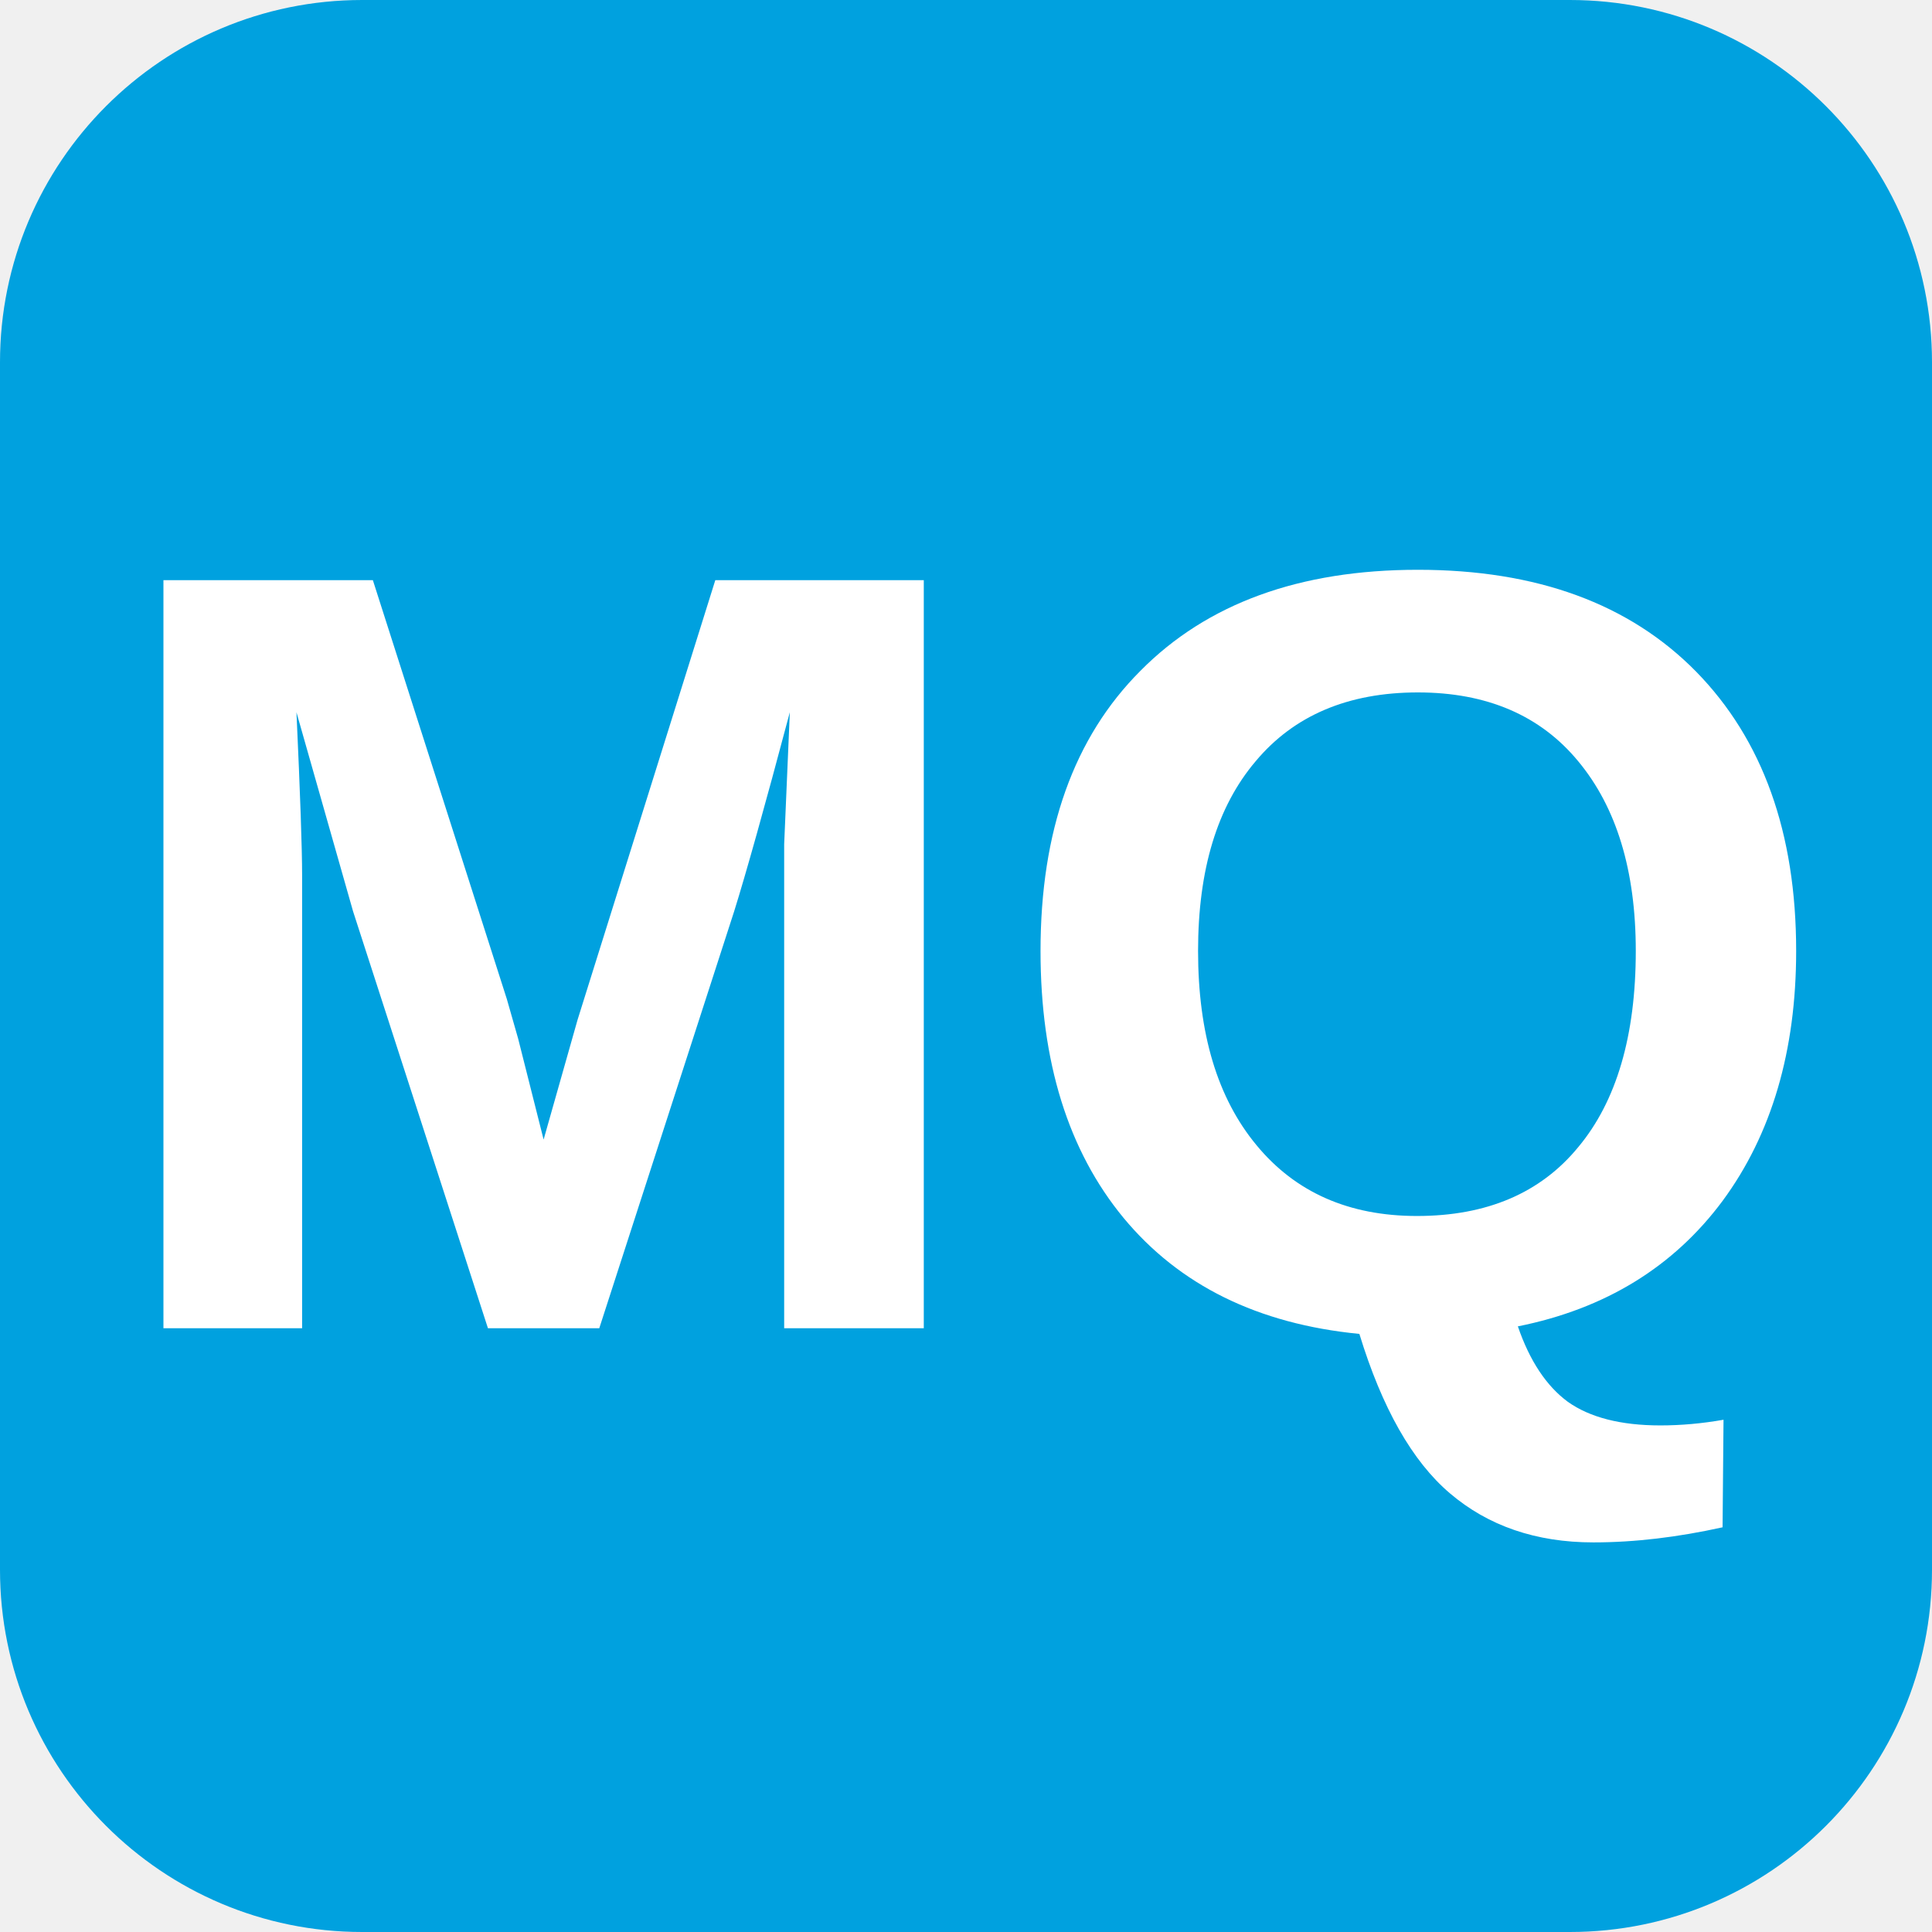
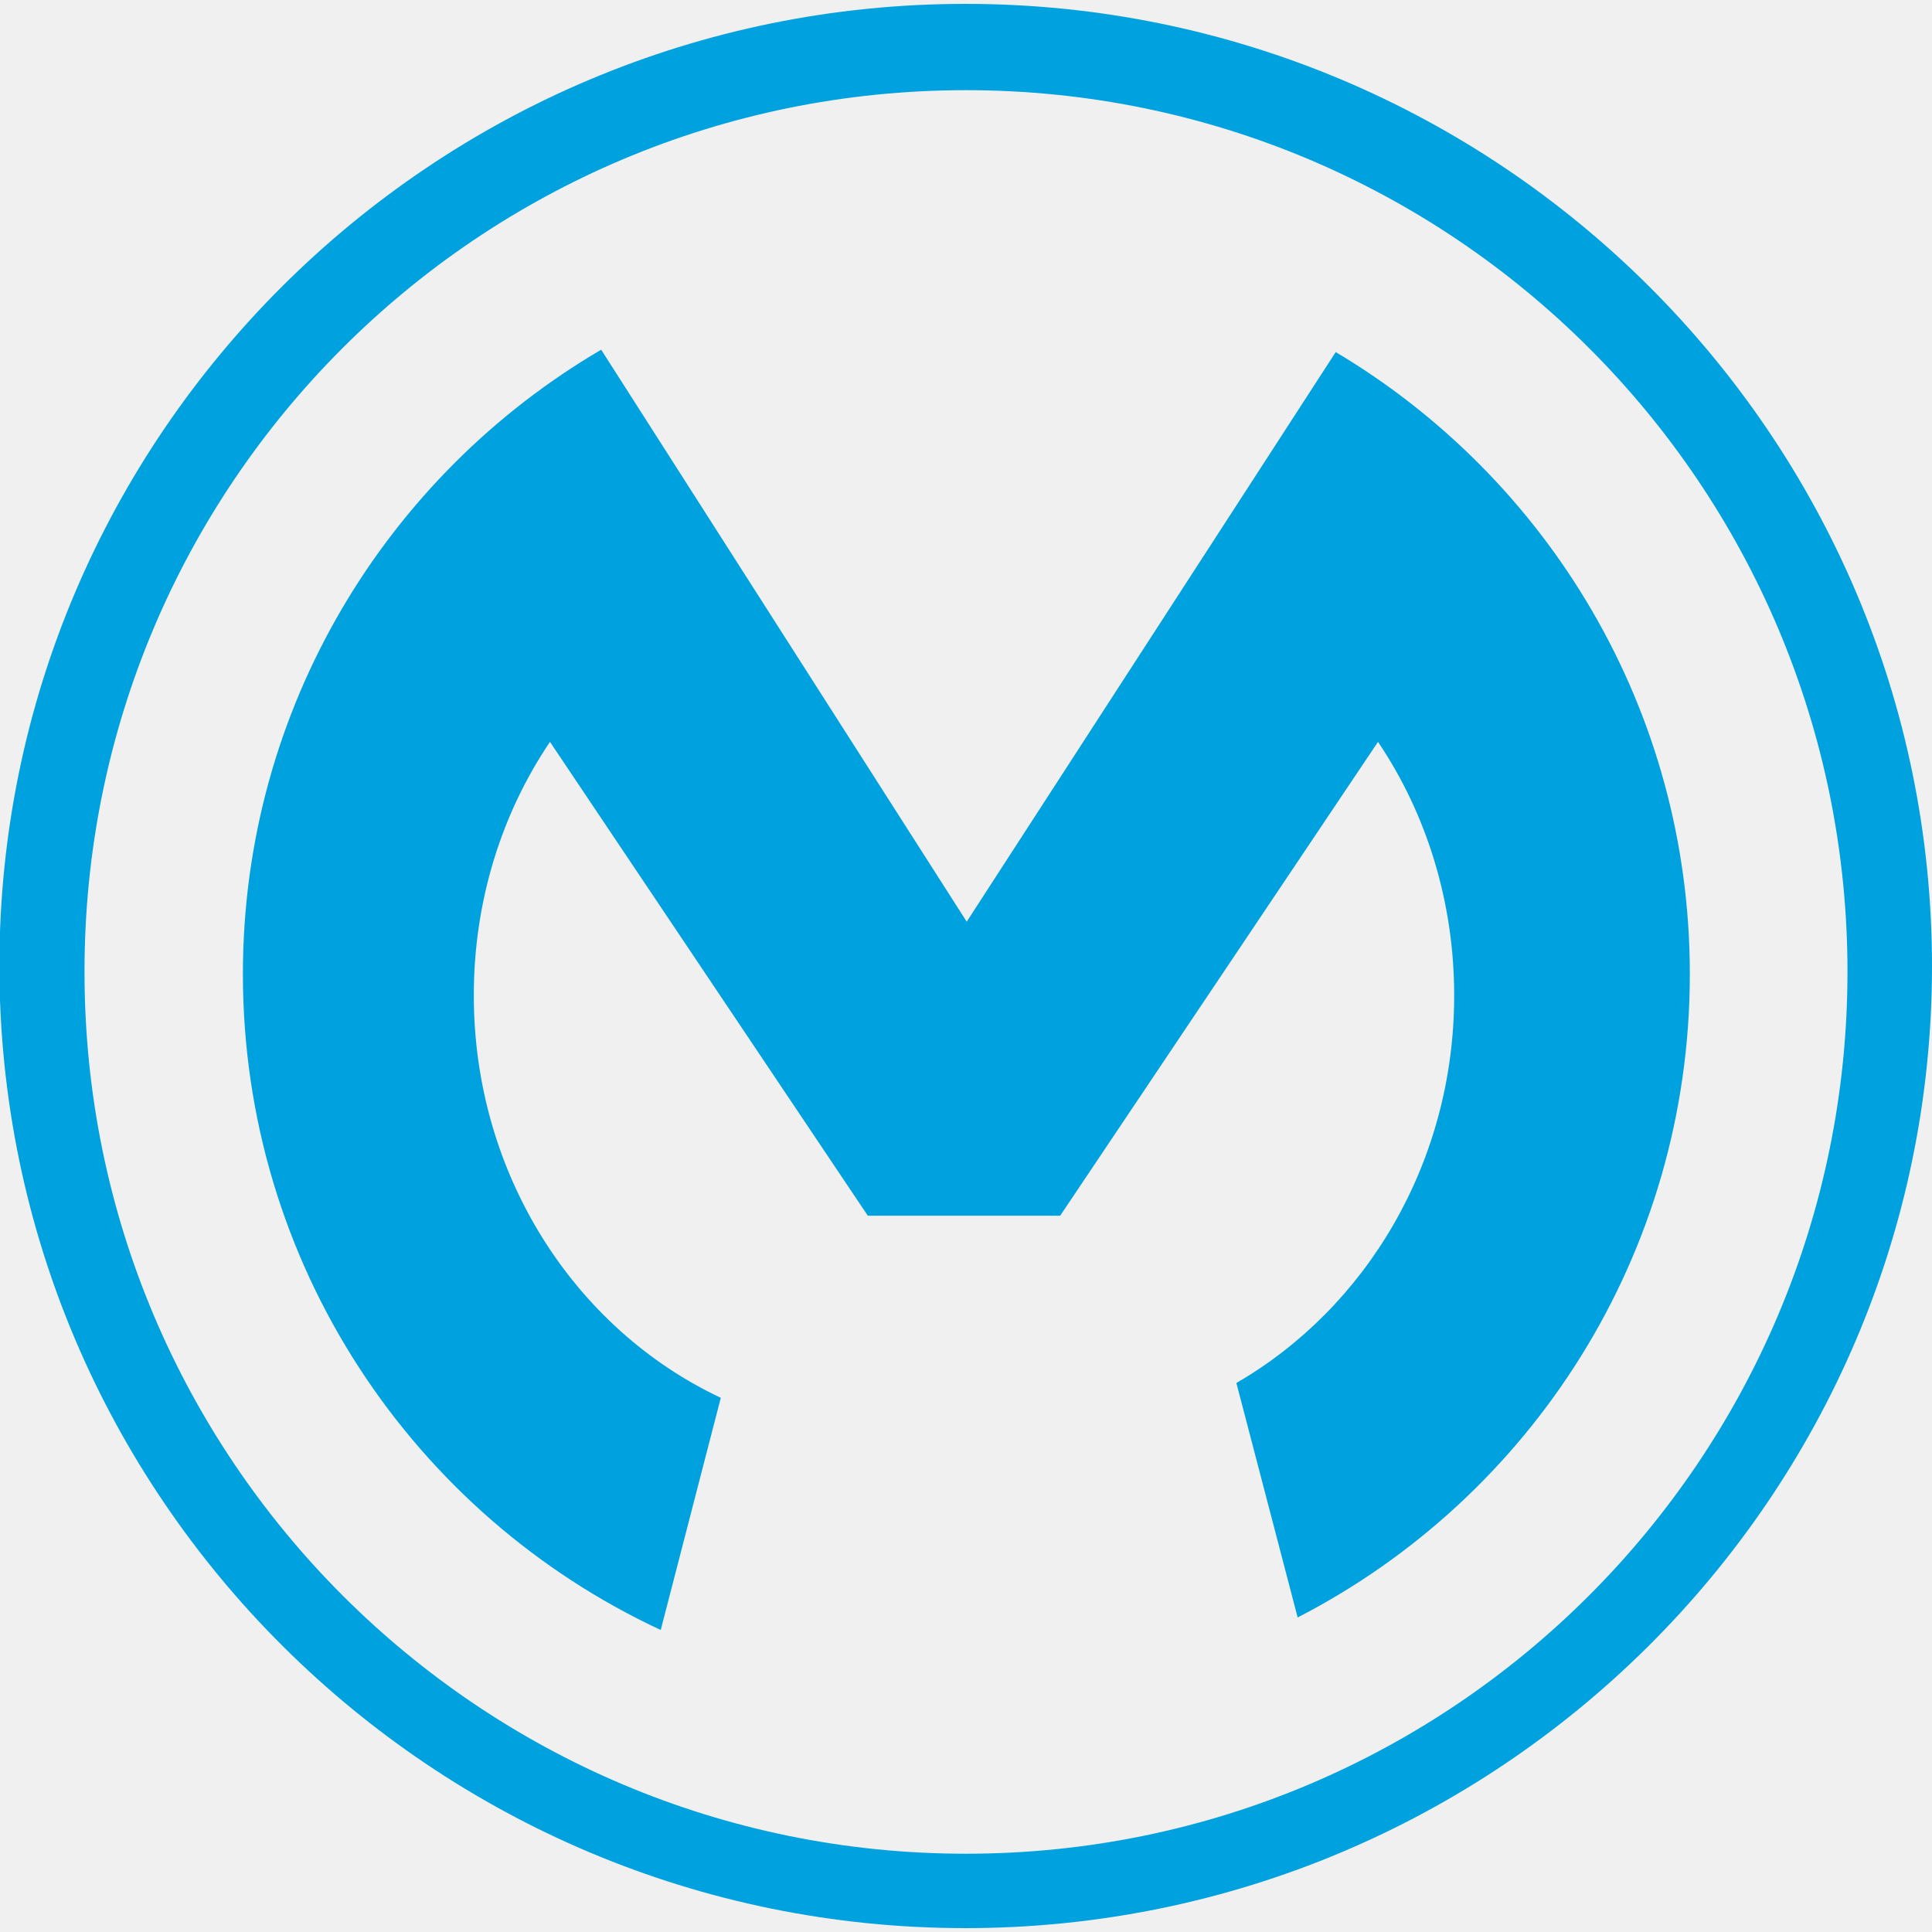
- <svg xmlns="http://www.w3.org/2000/svg" viewBox="0 0 32 32" fill="none">
-   <rect width="32" height="32" rx="6" fill="#00A1DF" />
-   <text x="16" y="22" font-family="Arial, sans-serif" font-size="18" font-weight="bold" fill="white" text-anchor="middle">MQ</text>
+ <svg xmlns="http://www.w3.org/2000/svg" xmlns:xlink="http://www.w3.org/1999/xlink" width="64" height="64">
+   <g transform="matrix(1.918961 0 0 1.918961 -9.594807 -25.56882)">
+     <g transform="matrix(.102746 0 0 .102746 4.52737 13.01093)">
+       <defs>
+         <path id="A" d="M4.6 3.7h1095.6V327H4.6z" />
+       </defs>
+       <clipPath id="B">
+         <use xlink:href="#A" />
+       </clipPath>
+       <path clip-path="url(#B)" d="M166.9 314.5c-81.8 0-148.1-66.3-148.1-148.1C18.7 84.5 85 18.2 166.9 18.2c81.8 0 148.1 66.3 148.1 148.1s-66.3 148.2-148.1 148.2zm-.1-310.8C77.3 3.7 4.5 76.2 4.5 165.3 4.5 254.5 77.3 327 166.8 327s162.4-72.5 162.4-161.6c0-89.2-72.8-161.7-162.4-161.7z" fill="#00a1df" />
+     </g>
+     <path d="M17.443 37.454c-2.517-1.182-4.264-3.853-4.264-6.946 0-1.634.483-3.144 1.315-4.377l5.487 8.18h3.32l5.487-8.18c.832 1.233 1.315 2.754 1.315 4.377 0 2.887-1.52 5.394-3.76 6.69l1.058 4.048c4.028-2.075 6.77-6.268 6.77-11.107 0-4.572-2.456-8.56-6.113-10.737l-6.37 9.833-6.31-9.874c-3.7 2.168-6.185 6.185-6.185 10.778 0 5.014 2.95 9.34 7.213 11.323z" fill="#00a1df" />
+   </g>
</svg>
